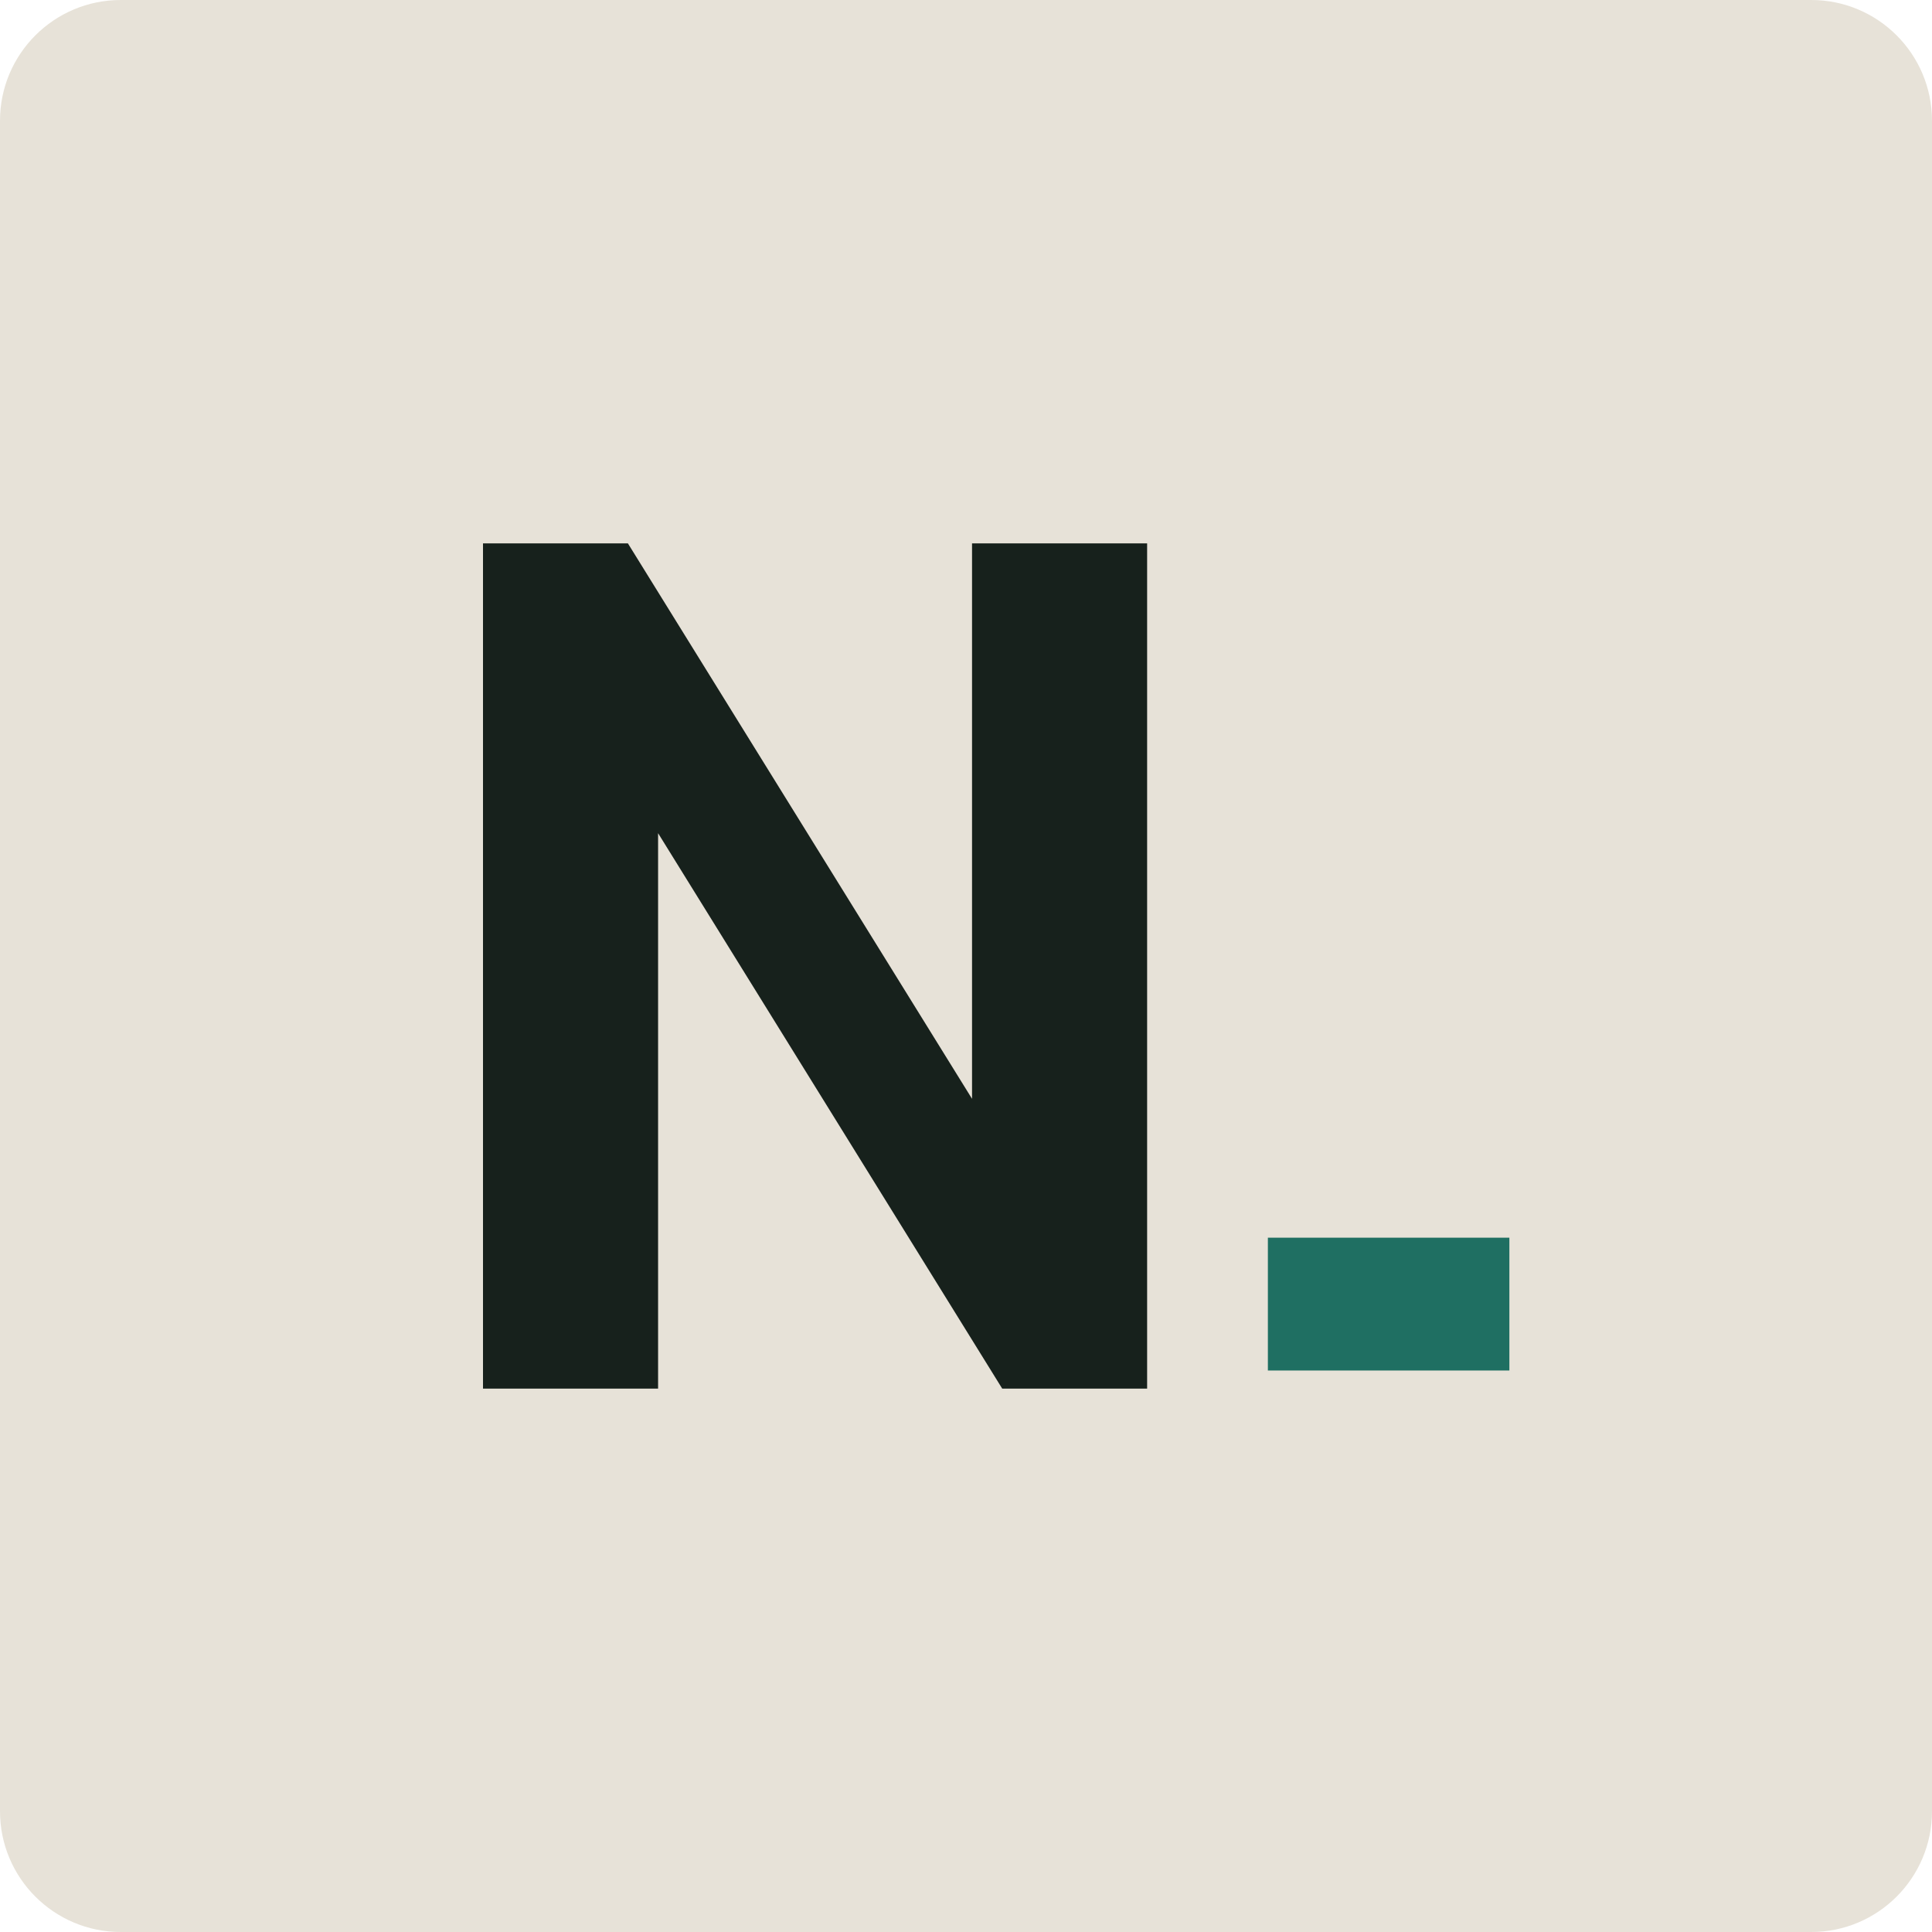
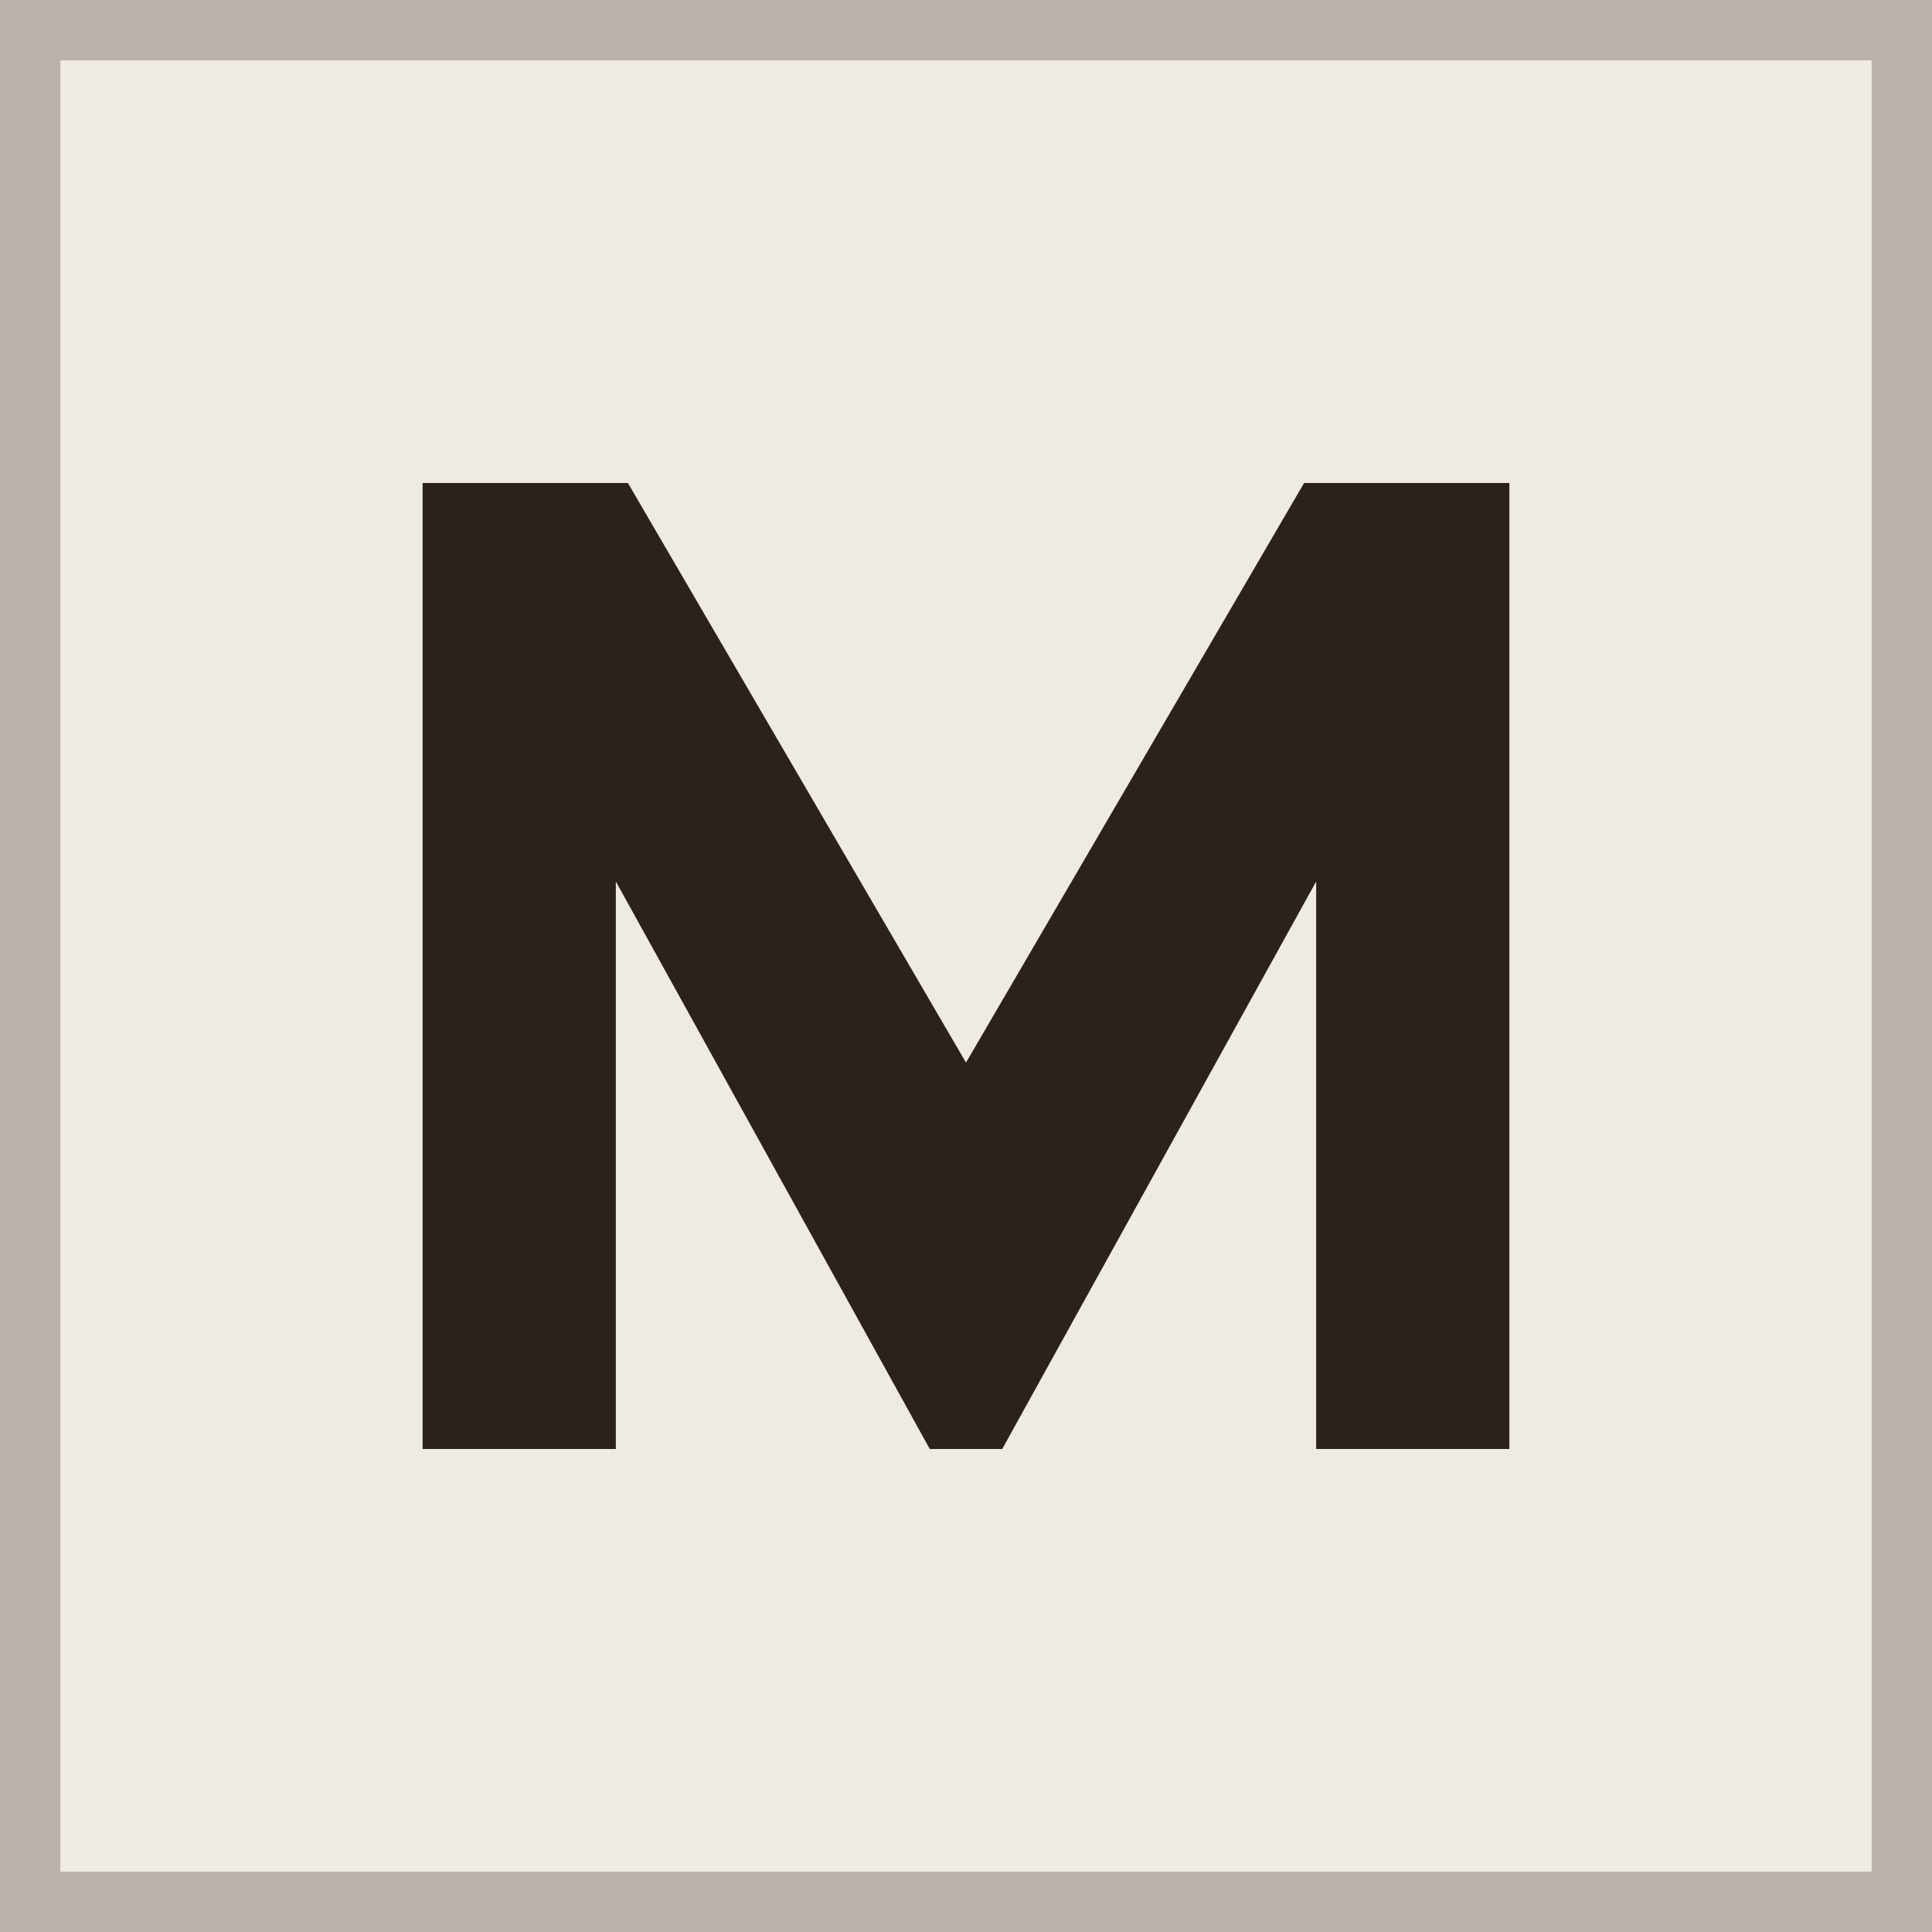
<svg xmlns="http://www.w3.org/2000/svg" viewBox="0 0 32 32">
-   <rect width="32" height="32" rx="2" fill="#e7e2d8" />
-   <path d="M8 23V9h2.4l5.7 9.2V9H19v14h-2.4l-5.7-9.2V23H8z" fill="#17211c" />
-   <rect x="21" y="20.5" width="4" height="2.2" fill="#1f6f62" />
+   <rect width="32" height="32" fill="#efeae3" />
+   <rect x="0.5" y="0.5" width="31" height="31" fill="none" stroke="#2b221c" stroke-width="1" stroke-opacity="0.28" />
+   <path fill="#2b221c" fill-rule="evenodd" d="M7 8h3.4l5.6 9.6L21.6 8H25v16h-3.2v-9.4L16.6 24h-1.2l-5.2-9.4V24H7V8z" />
</svg>
